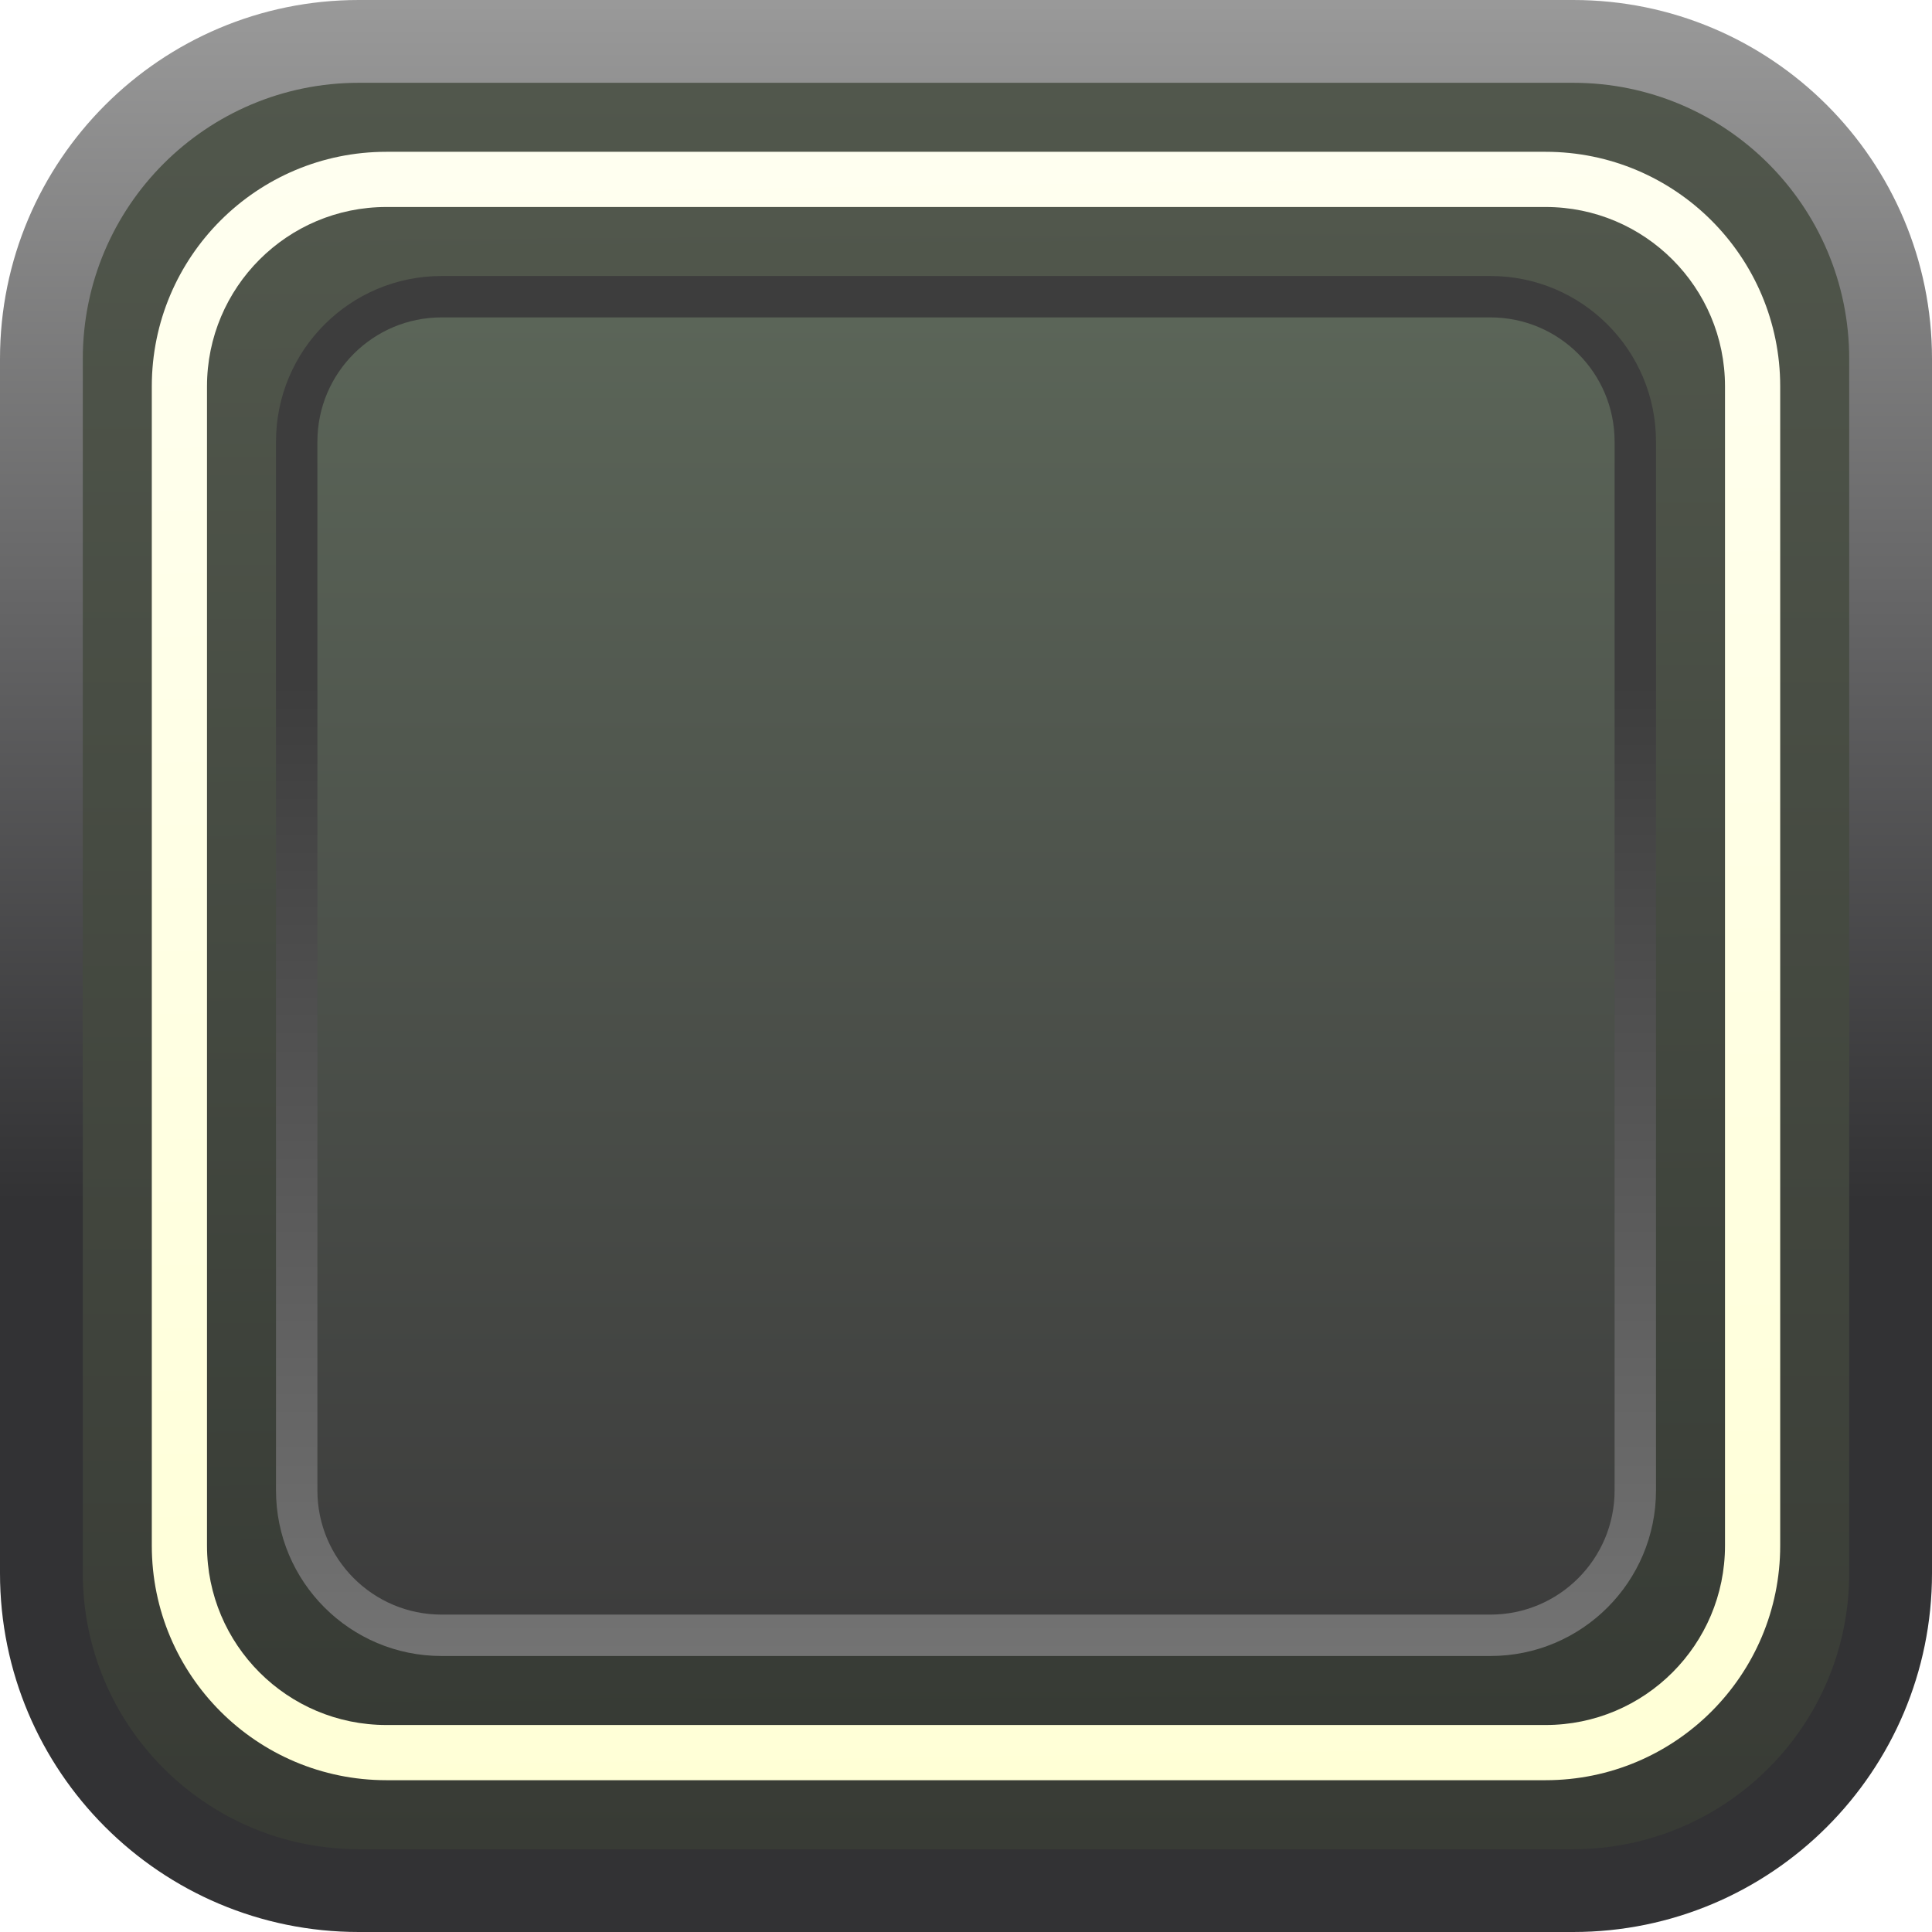
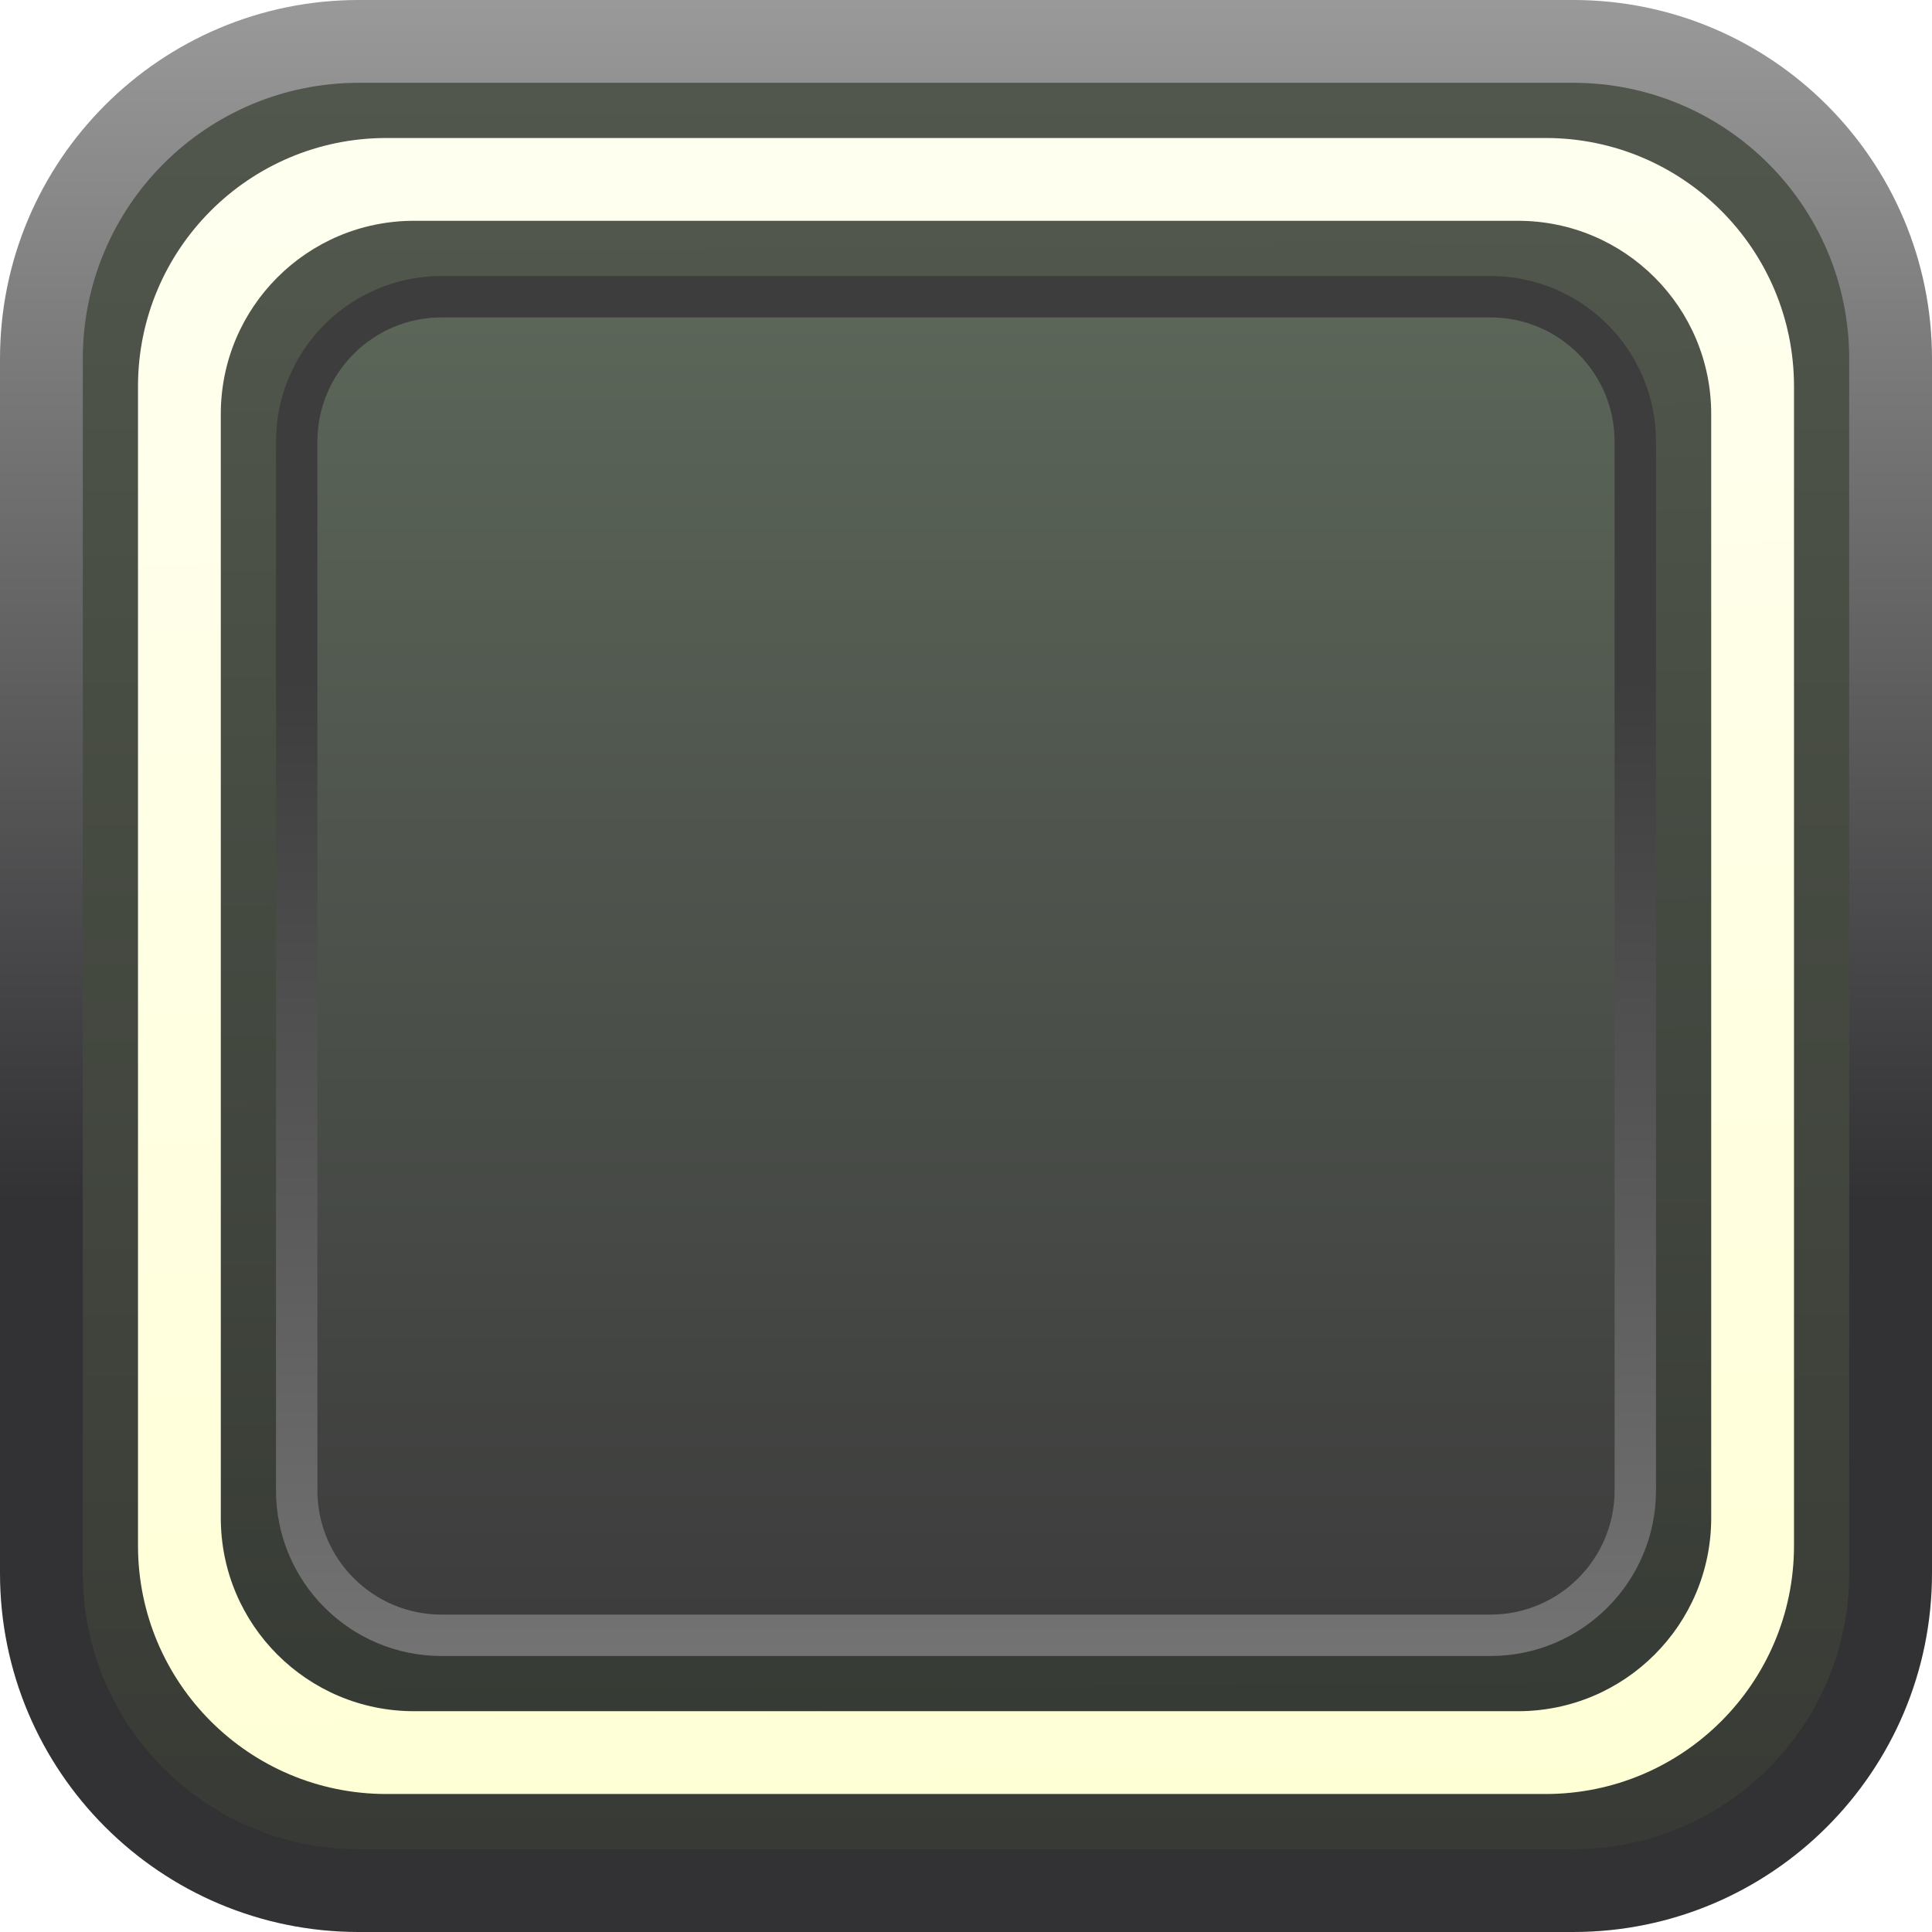
<svg xmlns="http://www.w3.org/2000/svg" id="svg1006" width="7mm" height="7mm" version="1.1" viewBox="0 0 7 7">
  <defs id="defs1000">
    <linearGradient id="linearGradient2282" x1="3.482" x2="3.482" y1="-2.95" y2="-7.305" gradientTransform="translate(.018197 7.3044)" gradientUnits="userSpaceOnUse">
      <stop id="stop5200" stop-color="#323234" offset="0" />
      <stop id="stop5202" stop-color="#999" offset="1" />
    </linearGradient>
    <linearGradient id="linearGradient3048" x1="3.485" x2="3.485" y1="-5.633" y2="-1.618" gradientTransform="matrix(.71373 0 0 .87934 1.013 7.423)" gradientUnits="userSpaceOnUse">
      <stop id="stop2276" stop-color="#3d3d3d" offset="0" />
      <stop id="stop2278" stop-color="#737373" offset="1" />
    </linearGradient>
    <linearGradient id="linearGradient7362" x1="3.5" x2="3.5" y1="6.8" y2=".2" gradientTransform="matrix(.9697 0 0 .9697 .10606 .10606)" gradientUnits="userSpaceOnUse">
      <stop id="stop7356" stop-color="#383b35" offset="0" />
      <stop id="stop7358" stop-color="#51574c" offset="1" />
    </linearGradient>
-     <linearGradient id="linearGradient1944" x1="4.887" x2="4.802" y1="5.34" y2="-.596" gradientTransform="translate(-1.3019 1.1457)" gradientUnits="userSpaceOnUse">
+     <linearGradient id="linearGradient1944" x1="4.887" x2="4.802" y1="5.34" y2="-.596" gradientTransform="matrix(1.0169 0 0 1.0169 -1.3833 1.1058)" gradientUnits="userSpaceOnUse">
      <stop id="stop1938" stop-color="#ffffd6" offset="0" />
      <stop id="stop1940" stop-color="#fffff0" offset="1" />
    </linearGradient>
-     <linearGradient id="linearGradient2568" x1="4.416" x2="4.386" y1="12.962" y2="7.453" gradientTransform="translate(-.88564 -6.7032)" gradientUnits="userSpaceOnUse">
+     <linearGradient id="linearGradient2568" x1="4.416" x2="4.386" y1="12.962" y2="7.453" gradientTransform="matrix(.98182 0 0 .98182 -.8059 -6.5177)" gradientUnits="userSpaceOnUse">
      <stop id="stop2562" stop-color="#373b35" offset="0" />
      <stop id="stop2564" stop-color="#51574c" offset="1" />
    </linearGradient>
    <linearGradient id="linearGradient6130" x1="3.5" x2="3.5" y1="6" y2="1" gradientTransform="matrix(.94 0 0 .94 .21 .21)" gradientUnits="userSpaceOnUse">
      <stop id="stop6124" stop-color="#3d3d3d" offset="0" />
      <stop id="stop6126" stop-color="#5b6558" offset="1" />
    </linearGradient>
  </defs>
  <g id="layer1">
    <rect id="rect1050" y="8.8818e-16" width="7" height="7" rx="1.3" ry="1.3" fill="url(#linearGradient2282)" stroke-opacity=".188" stroke-width=".25" />
    <rect id="rect2898" x=".3" y=".3" width="6.4" height="6.4" rx="1" ry="1" fill="url(#linearGradient7362)" stroke-opacity=".188" stroke-width=".25" />
-     <rect id="rect1176" x=".55" y=".55" width="5.9" height="5.9" rx=".85" ry=".85" fill="url(#linearGradient1944)" />
-     <rect id="rect1382" x=".75" y=".75" width="5.5" height="5.5" rx=".65" ry=".65" fill="url(#linearGradient2568)" />
+     <rect id="rect1176" x=".5" y=".5" width="6" height="6" rx=".9" ry=".9" fill="url(#linearGradient1944)" />
+     <rect id="rect1382" x=".8" y=".8" width="5.4" height="5.4" rx=".7" ry=".7" fill="url(#linearGradient2568)" />
    <rect id="rect3046" x="1" y="1" width="5" height="5" rx=".6" ry=".6" fill="url(#linearGradient3048)" stroke-opacity=".188" stroke-width=".25" />
    <rect id="rect3544" x="1.15" y="1.15" width="4.7" height="4.7" rx=".45" ry=".45" fill="url(#linearGradient6130)" stroke-opacity=".188" stroke-width=".25" />
  </g>
</svg>
